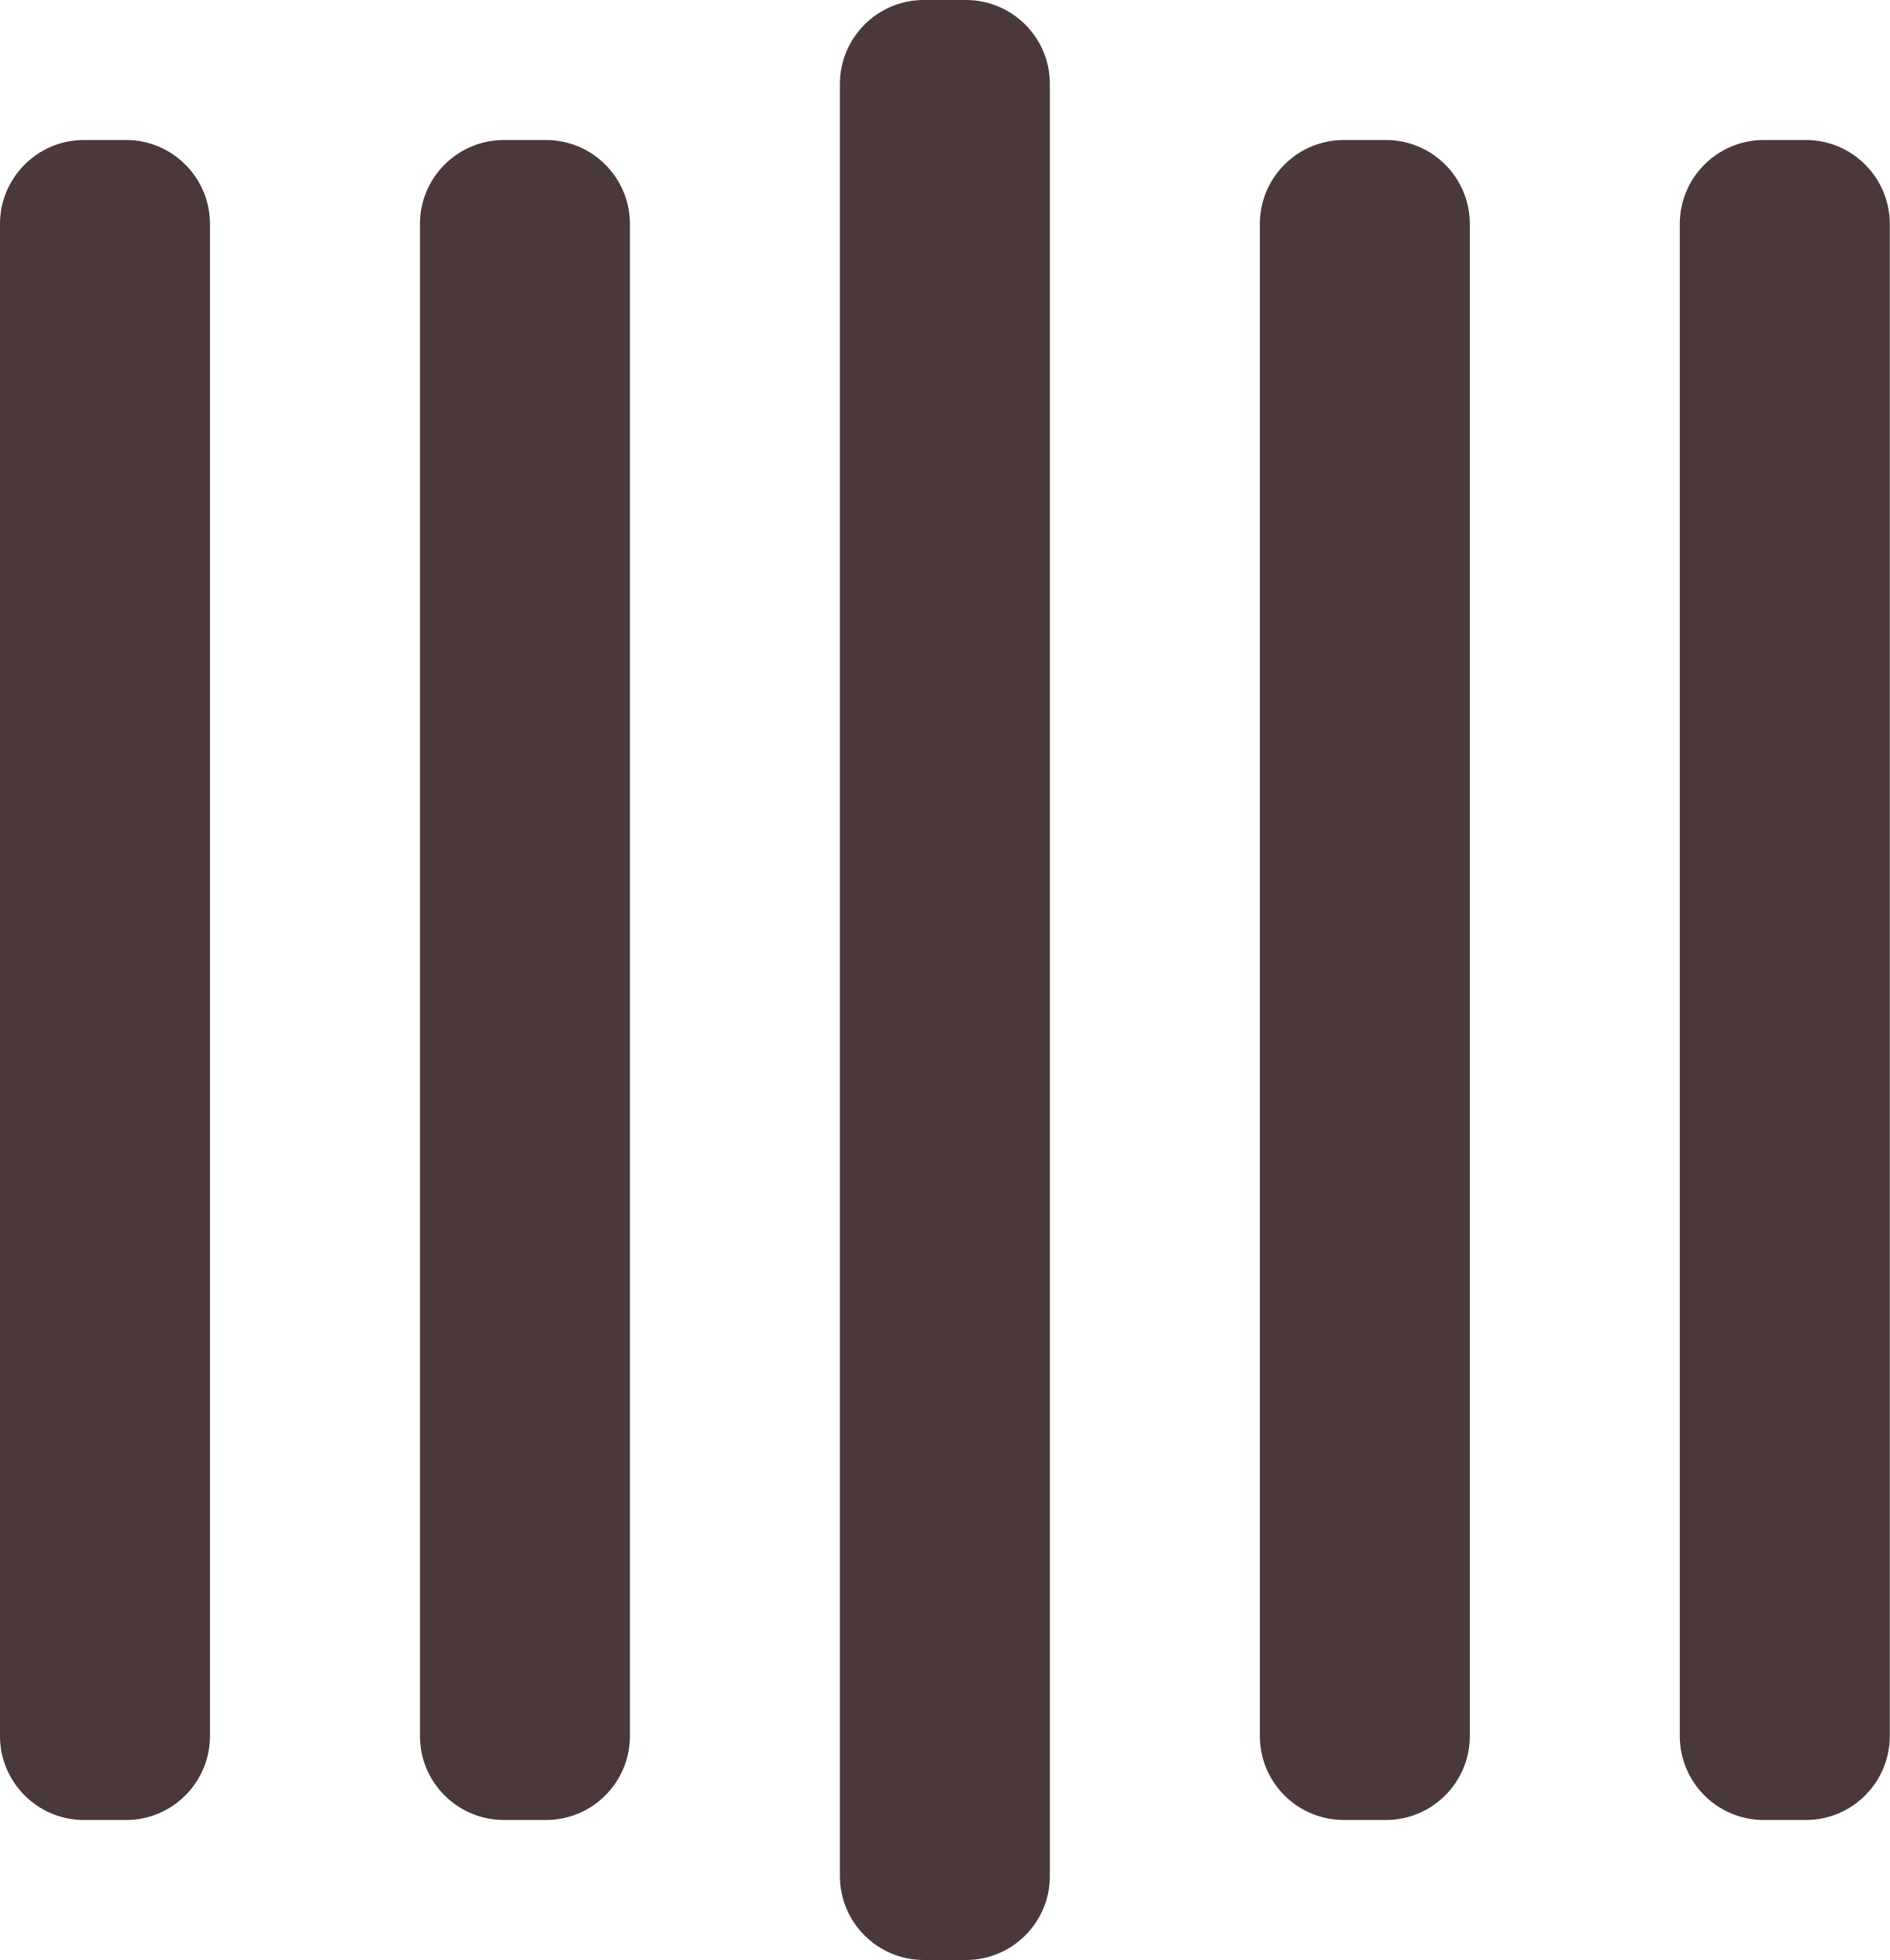
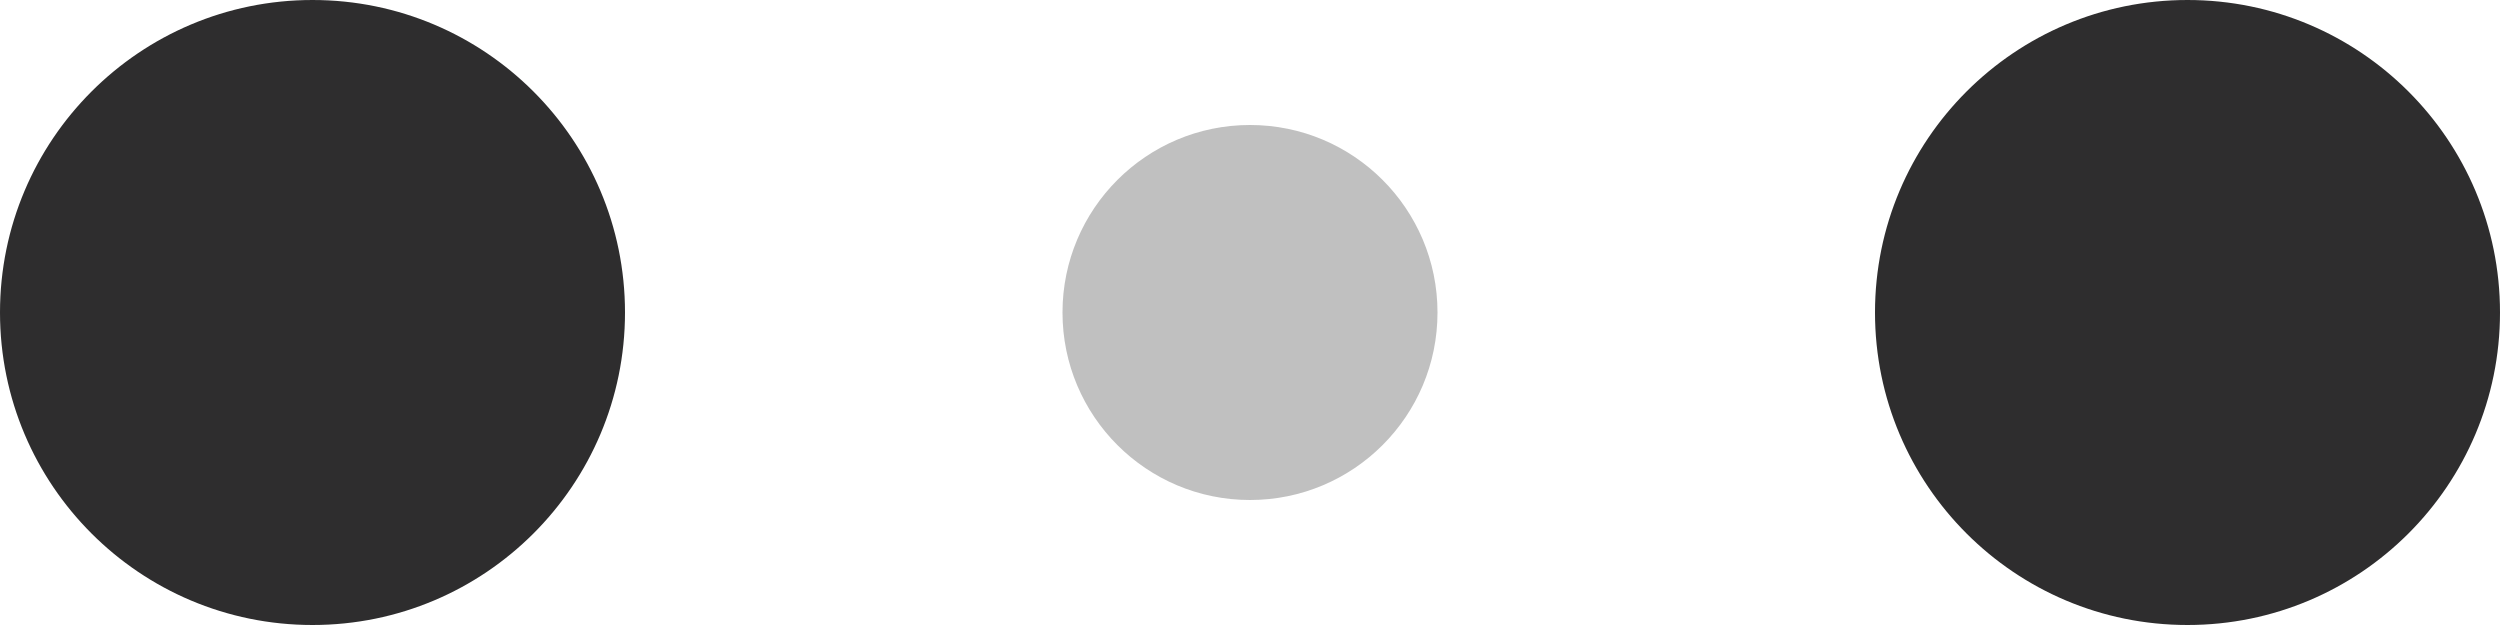
- <svg xmlns="http://www.w3.org/2000/svg" width="135" height="140" viewBox="0 0 135 140" fill="rgb(74,56,59)">
-   <rect y="10" width="15" height="120" rx="6">
-     <animate attributeName="height" begin="0.5s" dur="1s" values="120;110;100;90;80;70;60;50;40;140;120" calcMode="linear" repeatCount="indefinite" />
-     <animate attributeName="y" begin="0.5s" dur="1s" values="10;15;20;25;30;35;40;45;50;0;10" calcMode="linear" repeatCount="indefinite" />
-   </rect>
-   <rect x="30" y="10" width="15" height="120" rx="6">
-     <animate attributeName="height" begin="0.25s" dur="1s" values="120;110;100;90;80;70;60;50;40;140;120" calcMode="linear" repeatCount="indefinite" />
-     <animate attributeName="y" begin="0.25s" dur="1s" values="10;15;20;25;30;35;40;45;50;0;10" calcMode="linear" repeatCount="indefinite" />
-   </rect>
-   <rect x="60" width="15" height="140" rx="6">
-     <animate attributeName="height" begin="0s" dur="1s" values="120;110;100;90;80;70;60;50;40;140;120" calcMode="linear" repeatCount="indefinite" />
-     <animate attributeName="y" begin="0s" dur="1s" values="10;15;20;25;30;35;40;45;50;0;10" calcMode="linear" repeatCount="indefinite" />
-   </rect>
-   <rect x="90" y="10" width="15" height="120" rx="6">
-     <animate attributeName="height" begin="0.25s" dur="1s" values="120;110;100;90;80;70;60;50;40;140;120" calcMode="linear" repeatCount="indefinite" />
-     <animate attributeName="y" begin="0.25s" dur="1s" values="10;15;20;25;30;35;40;45;50;0;10" calcMode="linear" repeatCount="indefinite" />
-   </rect>
-   <rect x="120" y="10" width="15" height="120" rx="6">
-     <animate attributeName="height" begin="0.5s" dur="1s" values="120;110;100;90;80;70;60;50;40;140;120" calcMode="linear" repeatCount="indefinite" />
-     <animate attributeName="y" begin="0.5s" dur="1s" values="10;15;20;25;30;35;40;45;50;0;10" calcMode="linear" repeatCount="indefinite" />
-   </rect>
+ <svg xmlns="http://www.w3.org/2000/svg" width="120" height="30" viewBox="0 0 120 30" fill="#2e2d2e">
+   <circle cx="15" cy="15" r="15">
+     <animate attributeName="r" from="15" to="15" begin="0s" dur="0.8s" values="15;9;15" calcMode="linear" repeatCount="indefinite" />
+     <animate attributeName="fill-opacity" from="1" to="1" begin="0s" dur="0.8s" values="1;.5;1" calcMode="linear" repeatCount="indefinite" />
+   </circle>
+   <circle cx="60" cy="15" r="9" fill-opacity="0.3">
+     <animate attributeName="r" from="9" to="9" begin="0s" dur="0.8s" values="9;15;9" calcMode="linear" repeatCount="indefinite" />
+     <animate attributeName="fill-opacity" from="0.5" to="0.5" begin="0s" dur="0.8s" values=".5;1;.5" calcMode="linear" repeatCount="indefinite" />
+   </circle>
+   <circle cx="105" cy="15" r="15">
+     <animate attributeName="r" from="15" to="15" begin="0s" dur="0.8s" values="15;9;15" calcMode="linear" repeatCount="indefinite" />
+     <animate attributeName="fill-opacity" from="1" to="1" begin="0s" dur="0.8s" values="1;.5;1" calcMode="linear" repeatCount="indefinite" />
+   </circle>
</svg>
